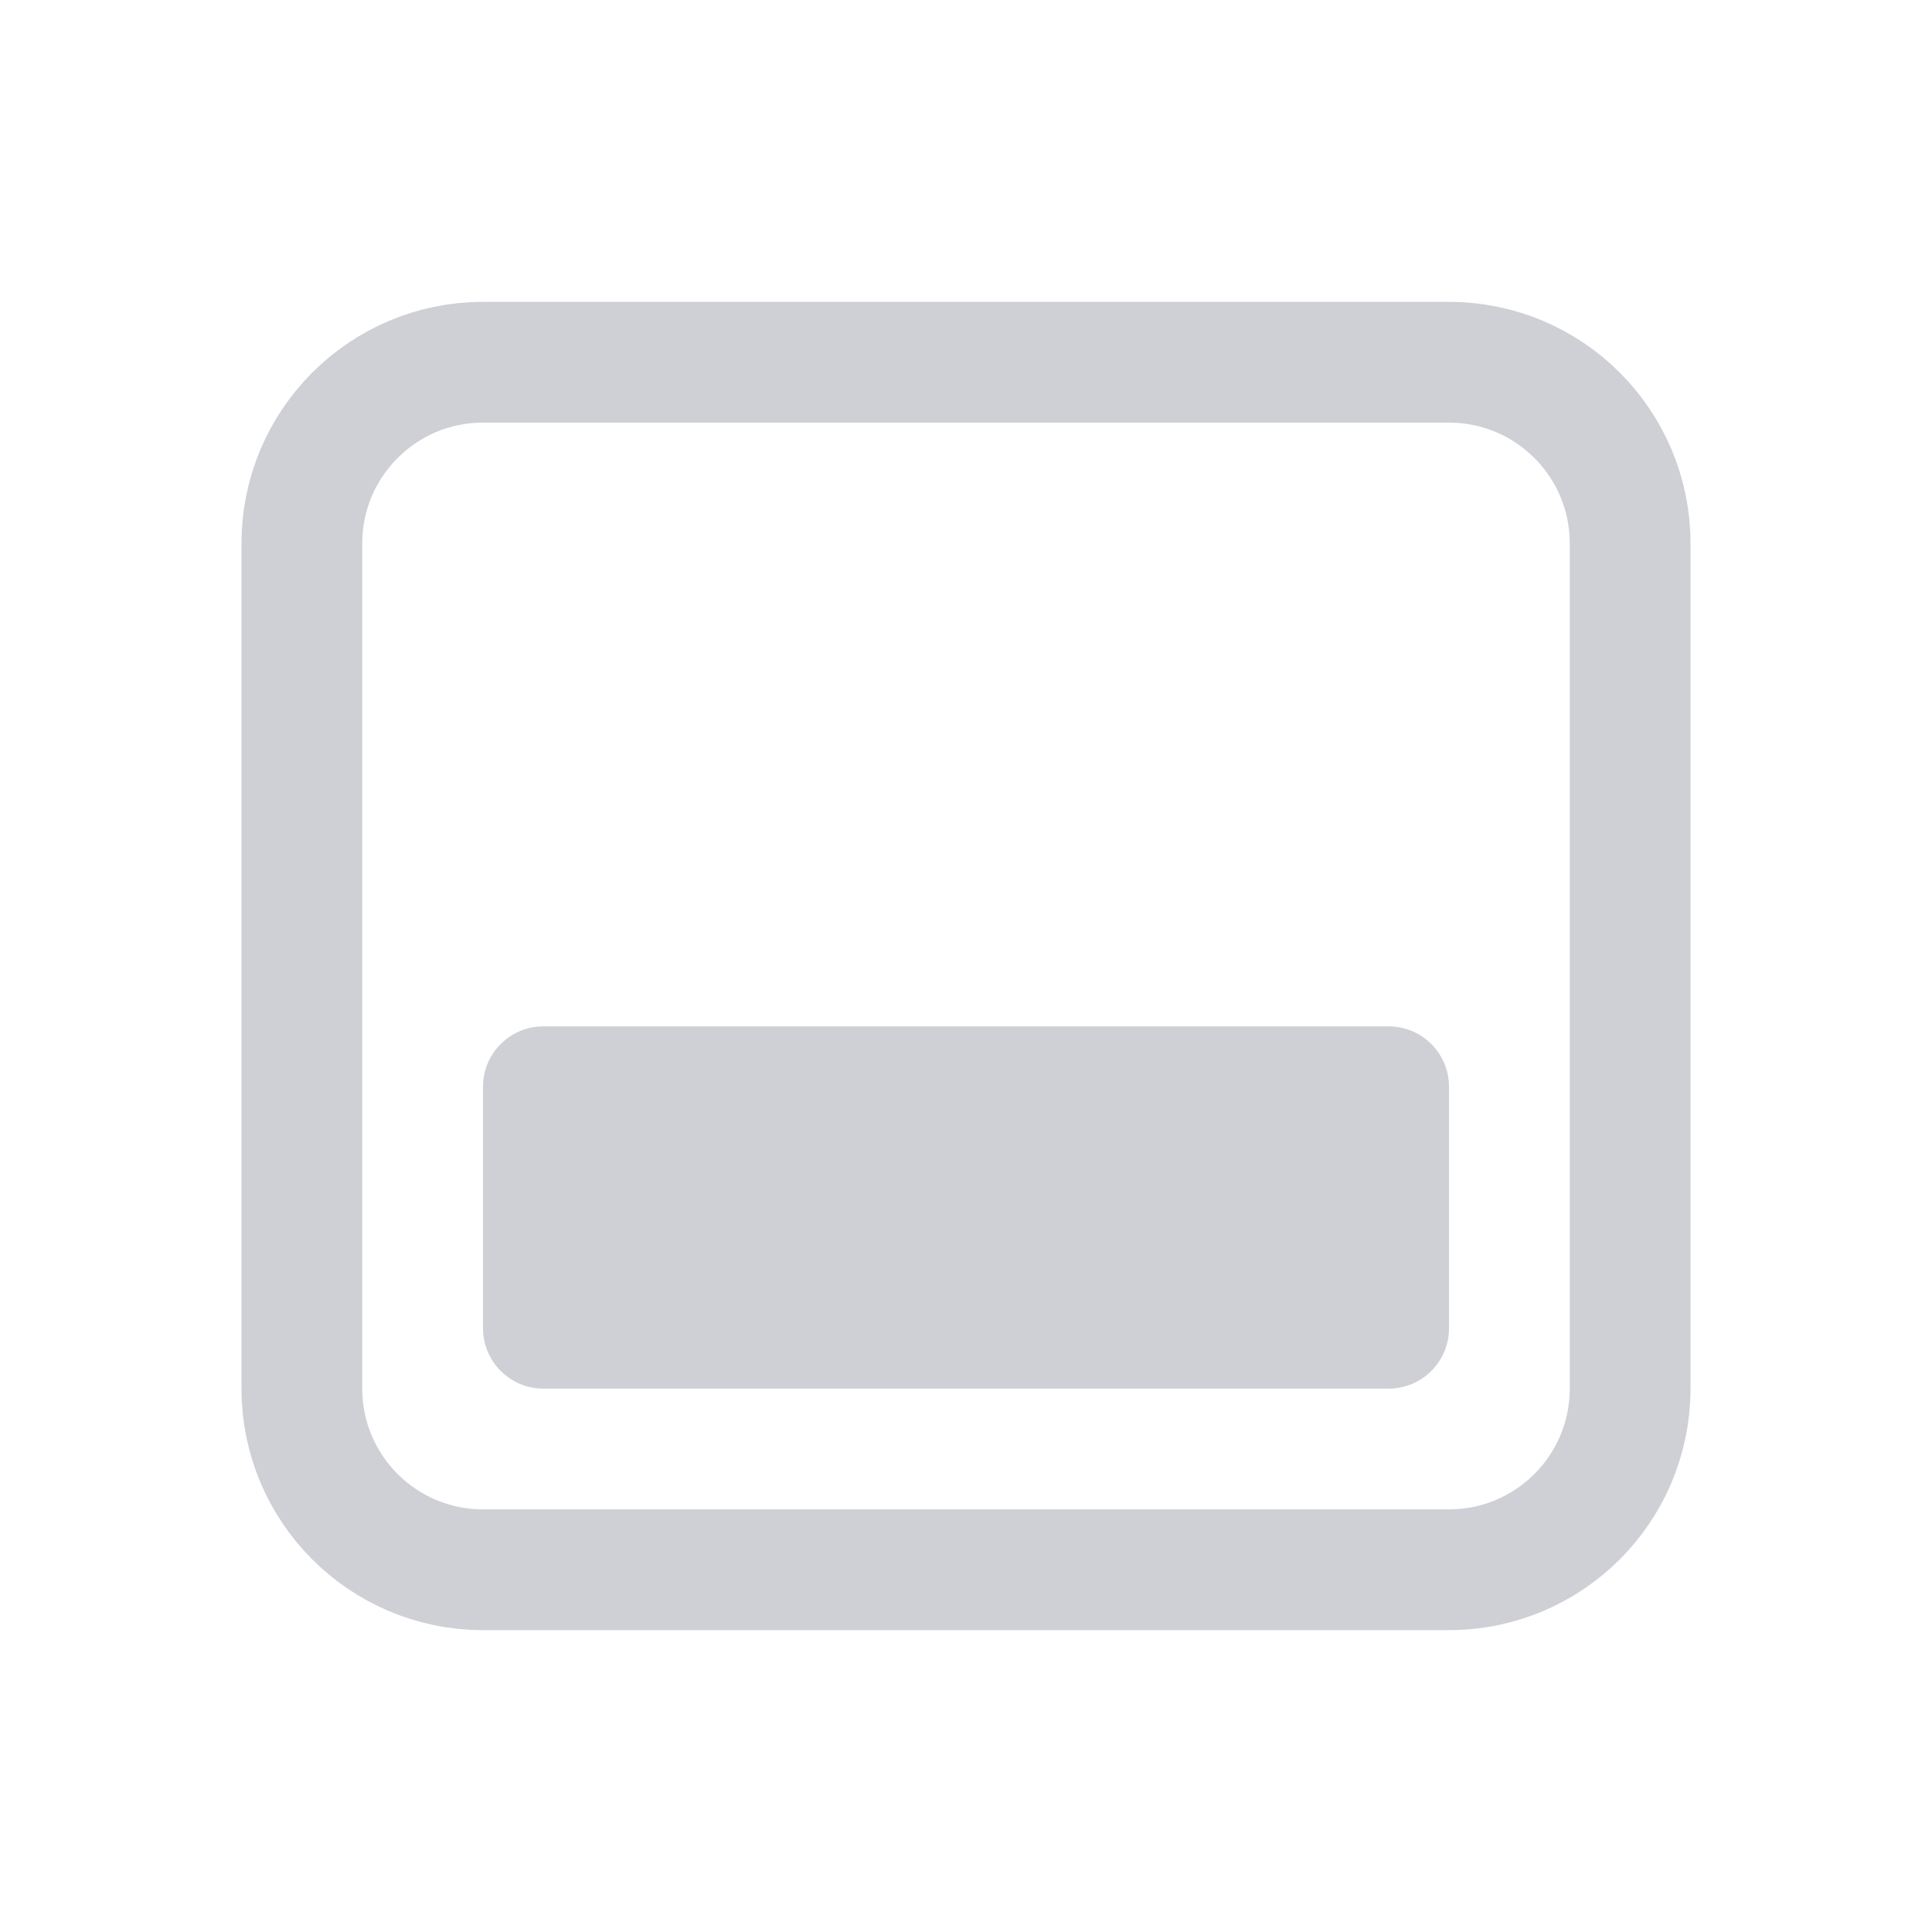
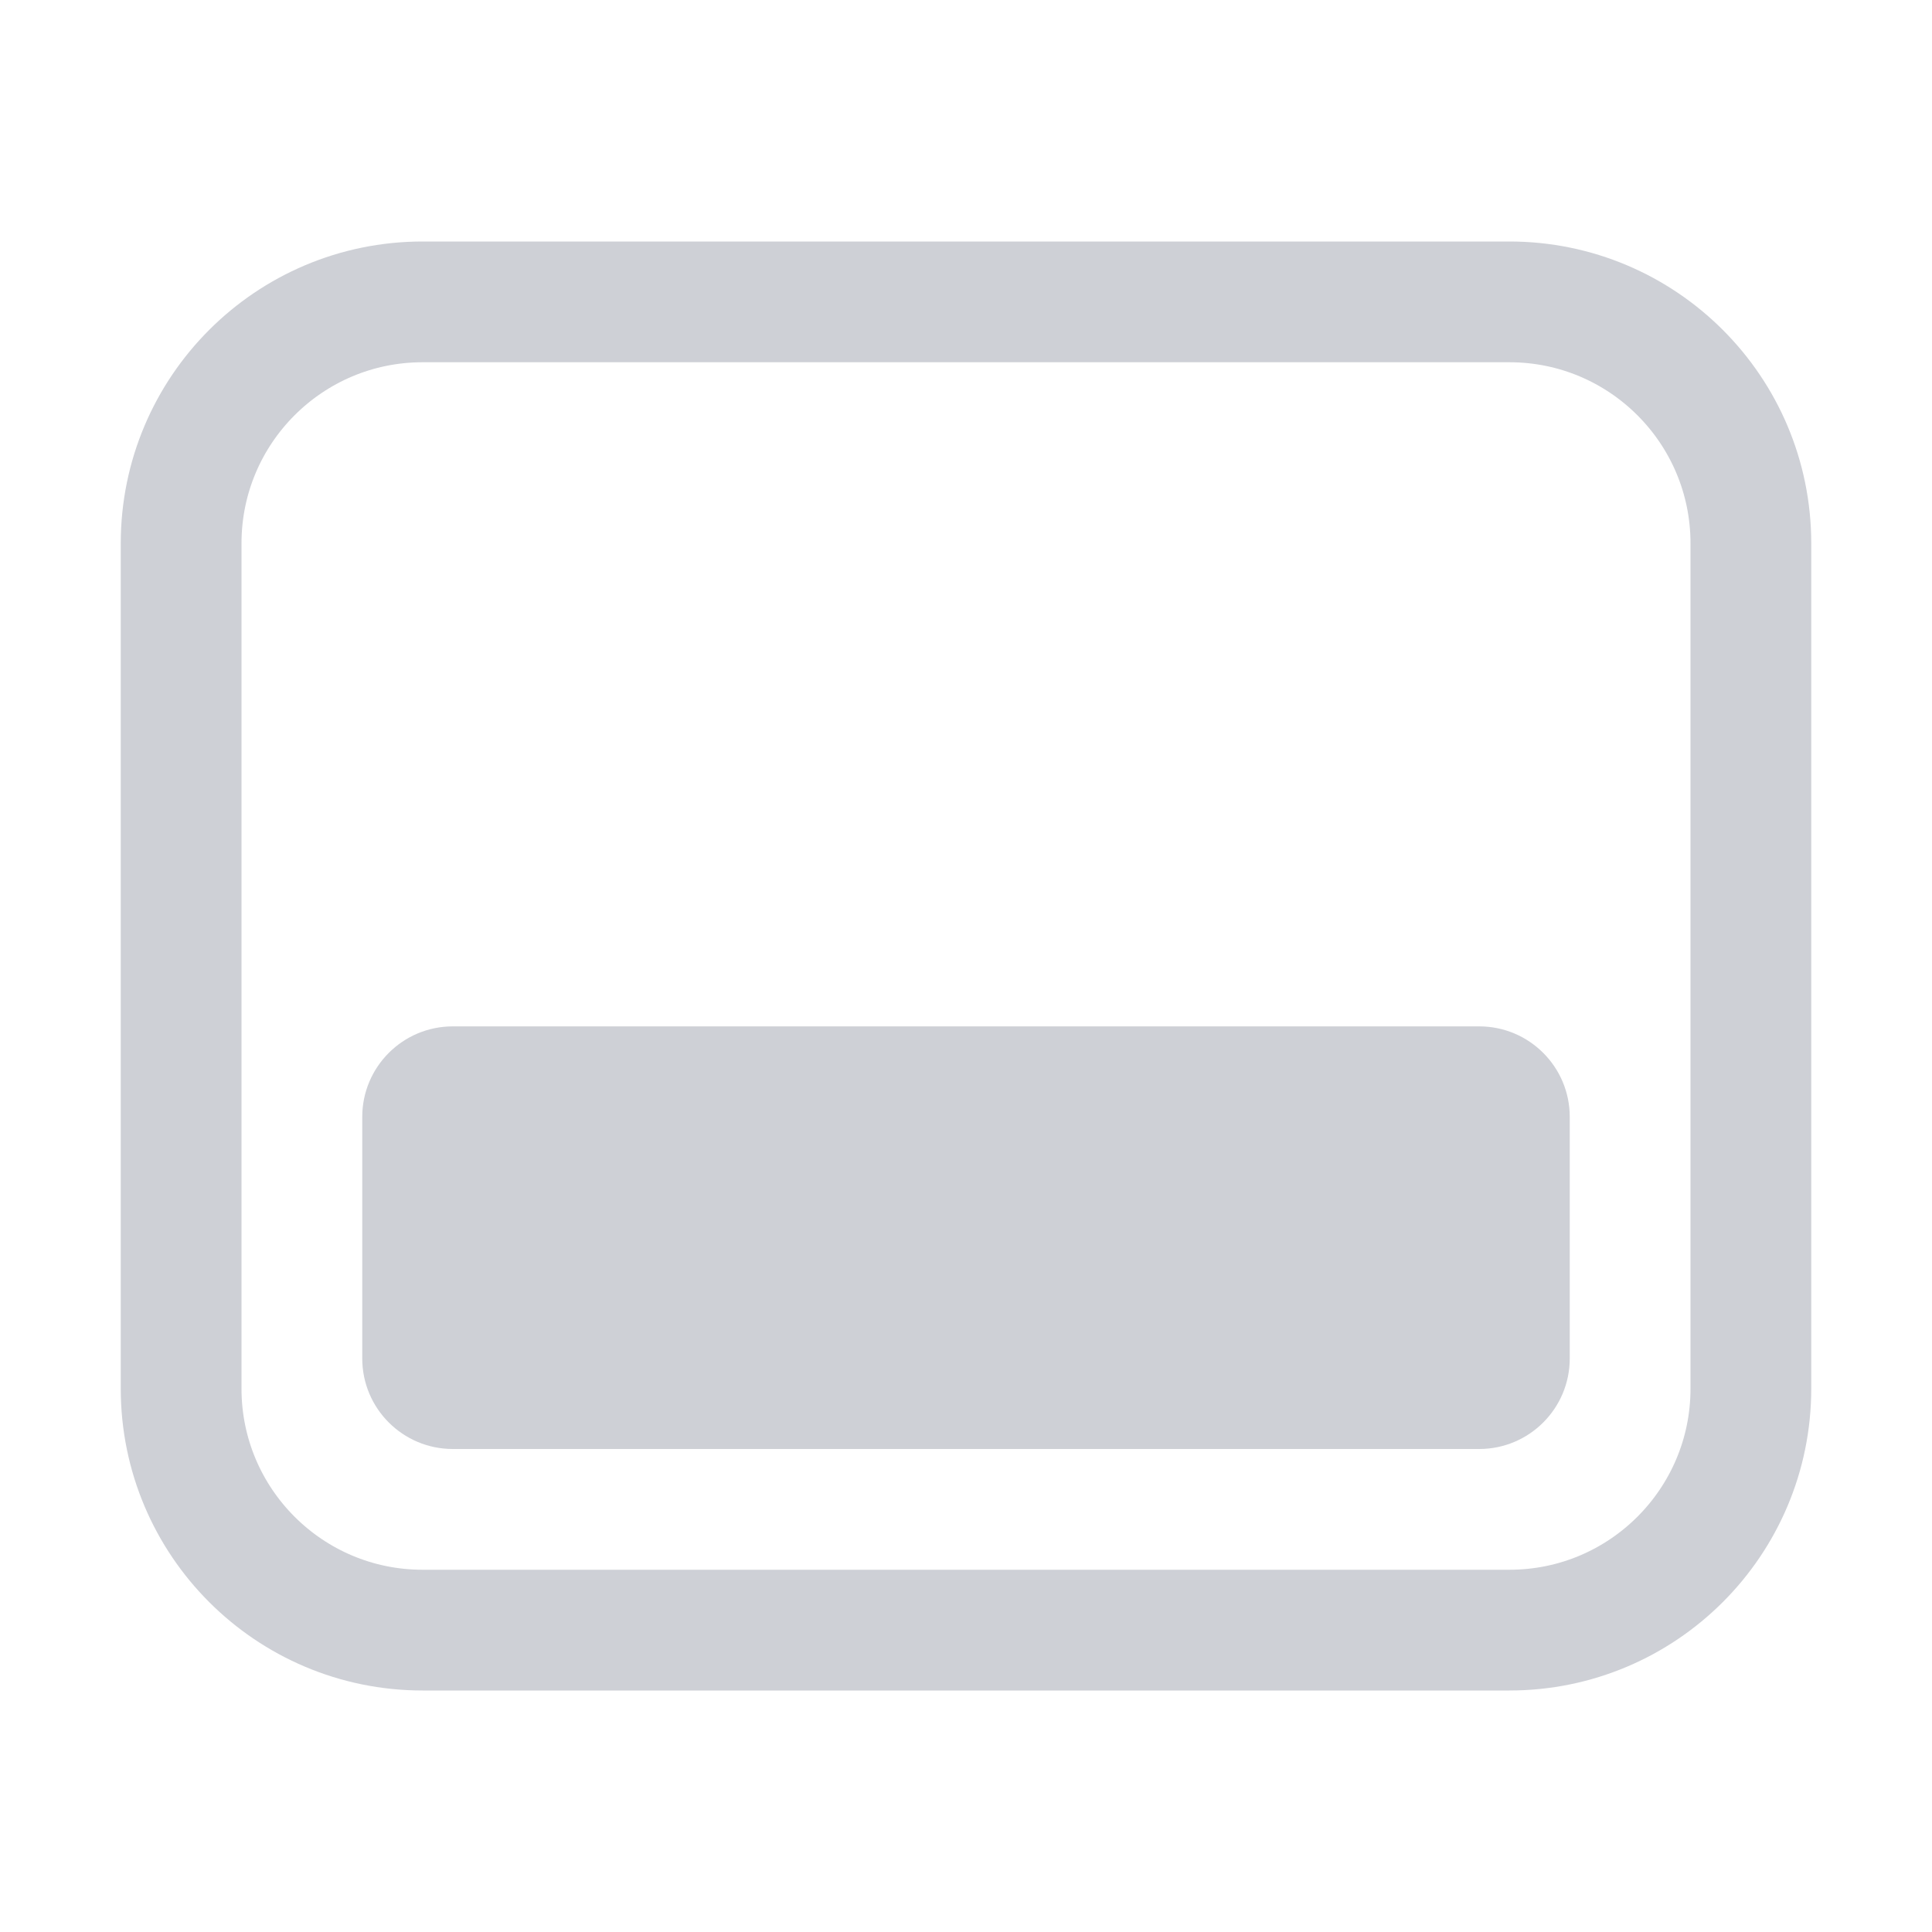
<svg xmlns="http://www.w3.org/2000/svg" width="16" height="16" viewBox="0 0 16 16" fill="none">
-   <rect x="2.5" y="3" width="11" height="10" rx="1.5" stroke="#CED0D6" />
-   <rect x="4" y="8.5" width="8" height="3" rx=".5" fill="#CED0D6" />
+   <rect x="1.5" y="2.5" width="13" height="11" rx="2" stroke="#CED0D6" />
+   <rect x="3" y="8.5" width="10" height="3.5" rx=".75" fill="#CED0D6" />
</svg>
